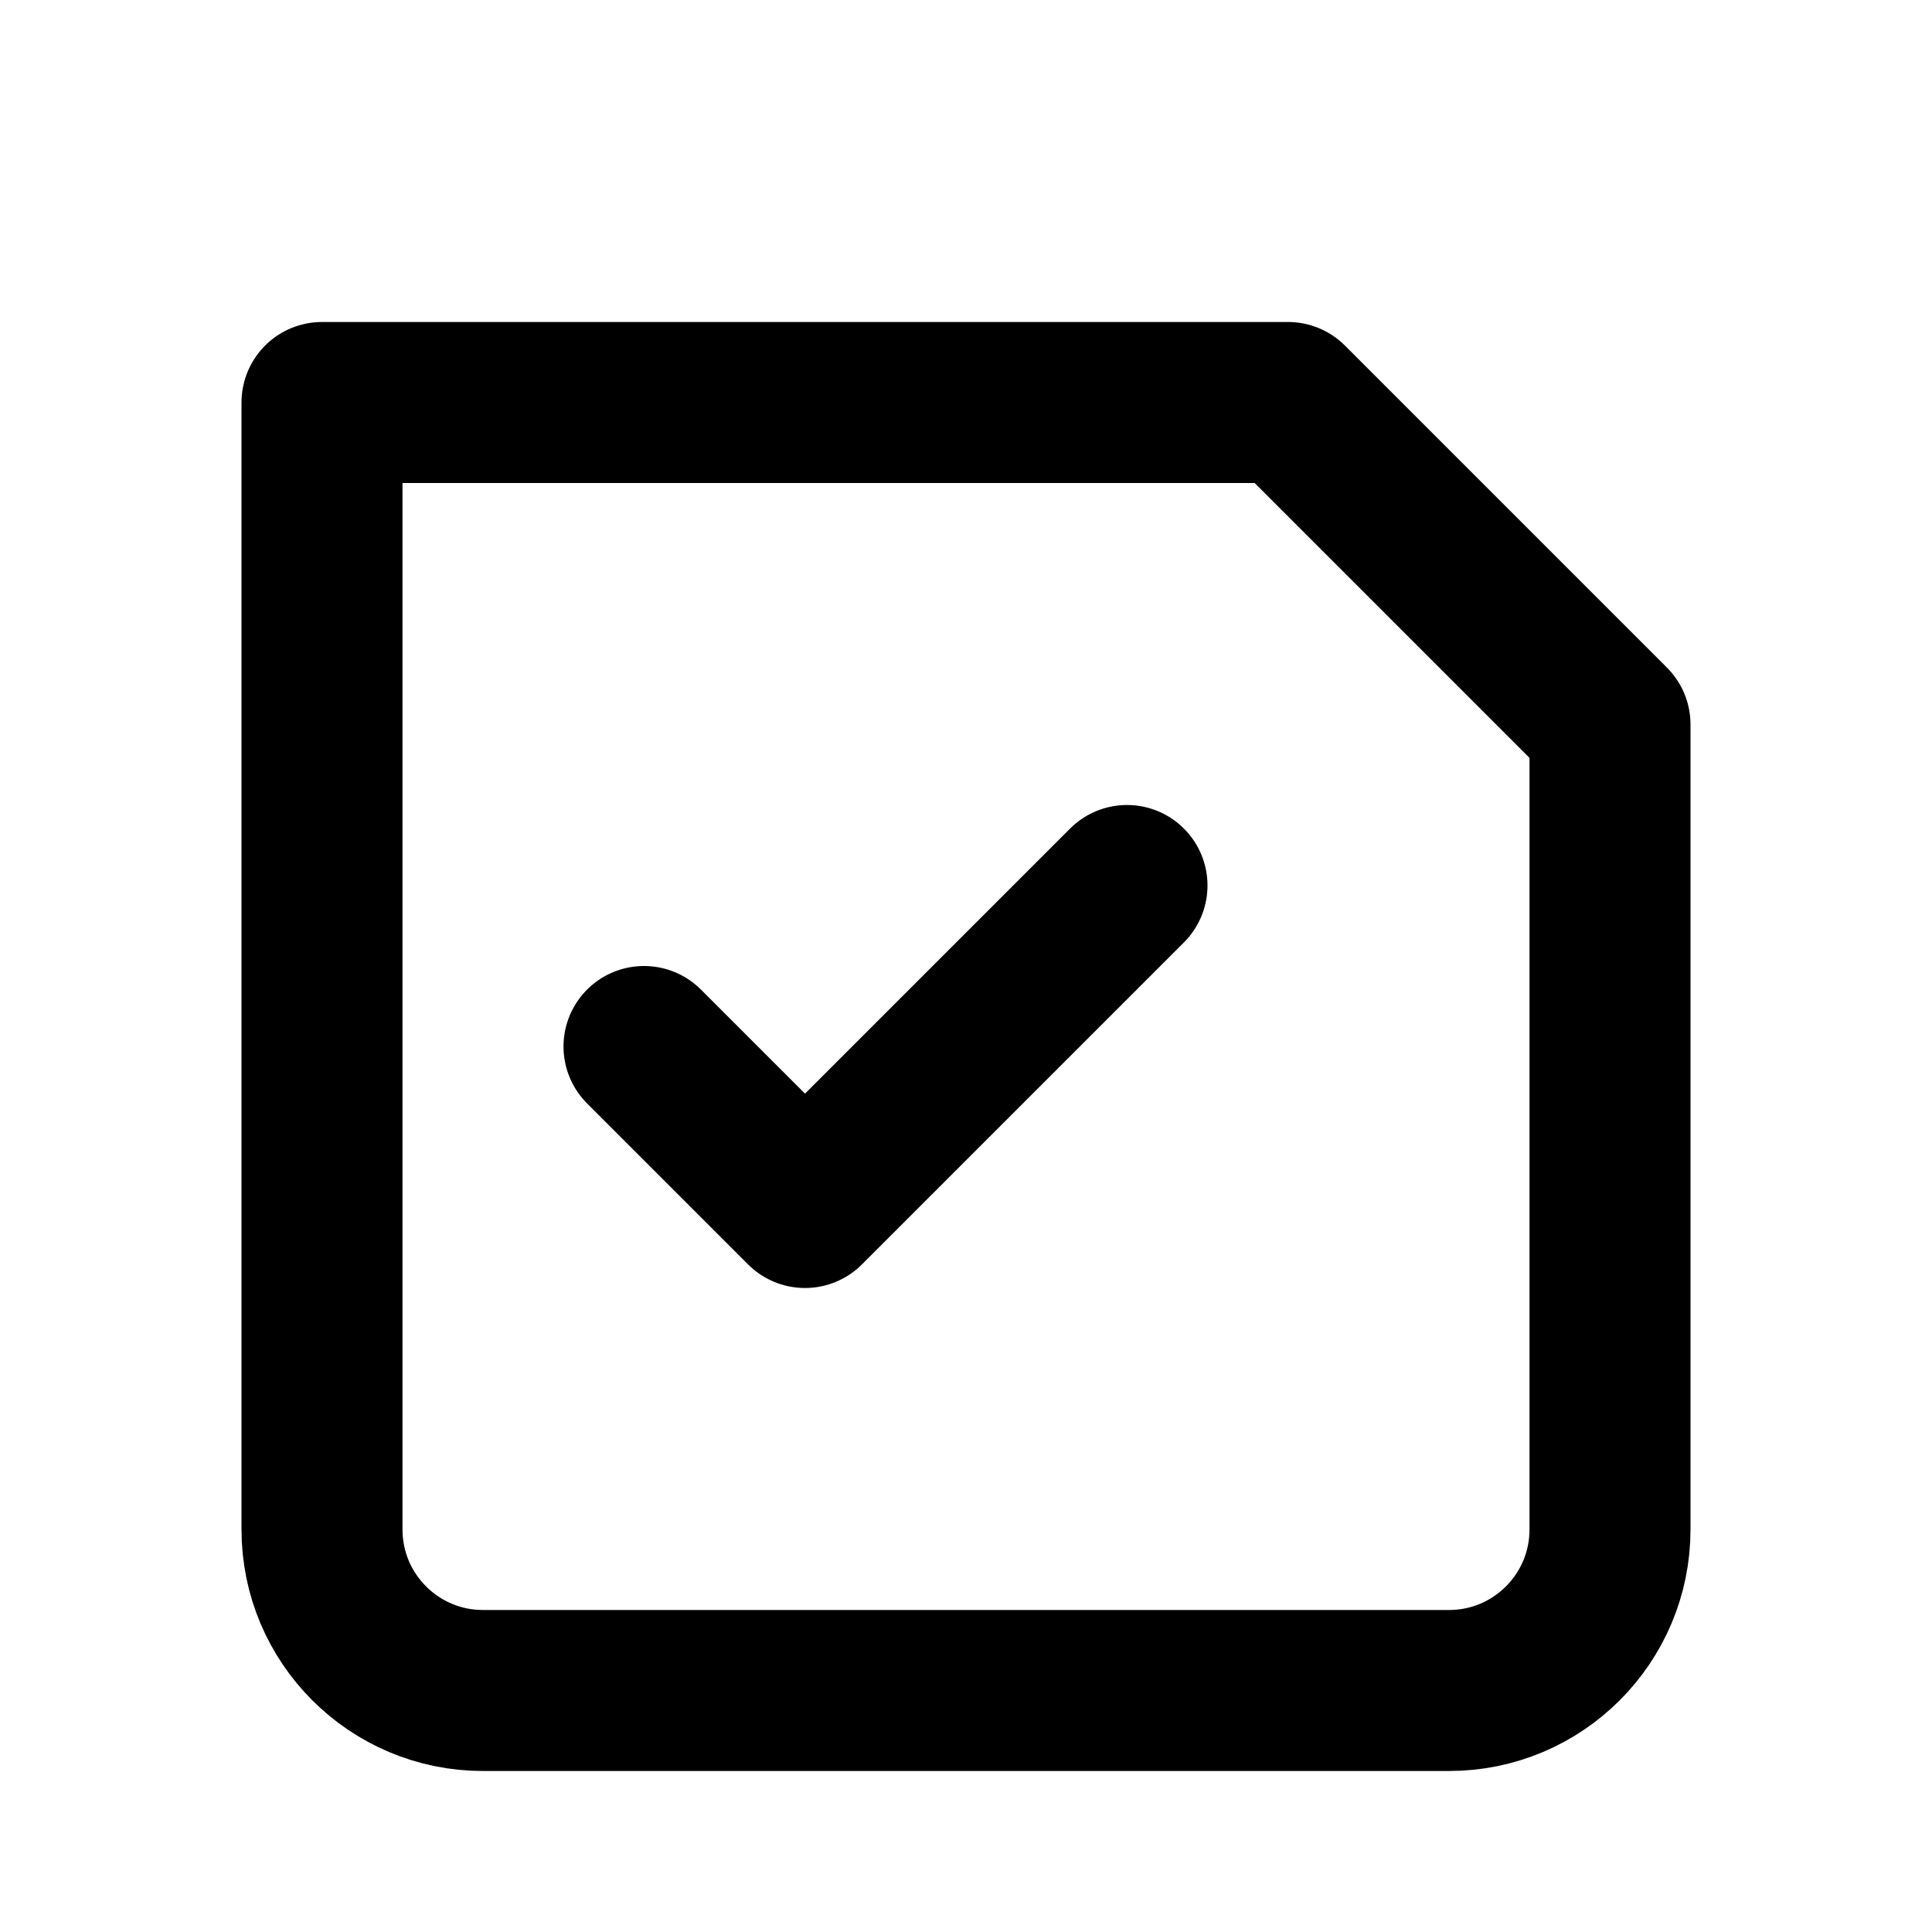
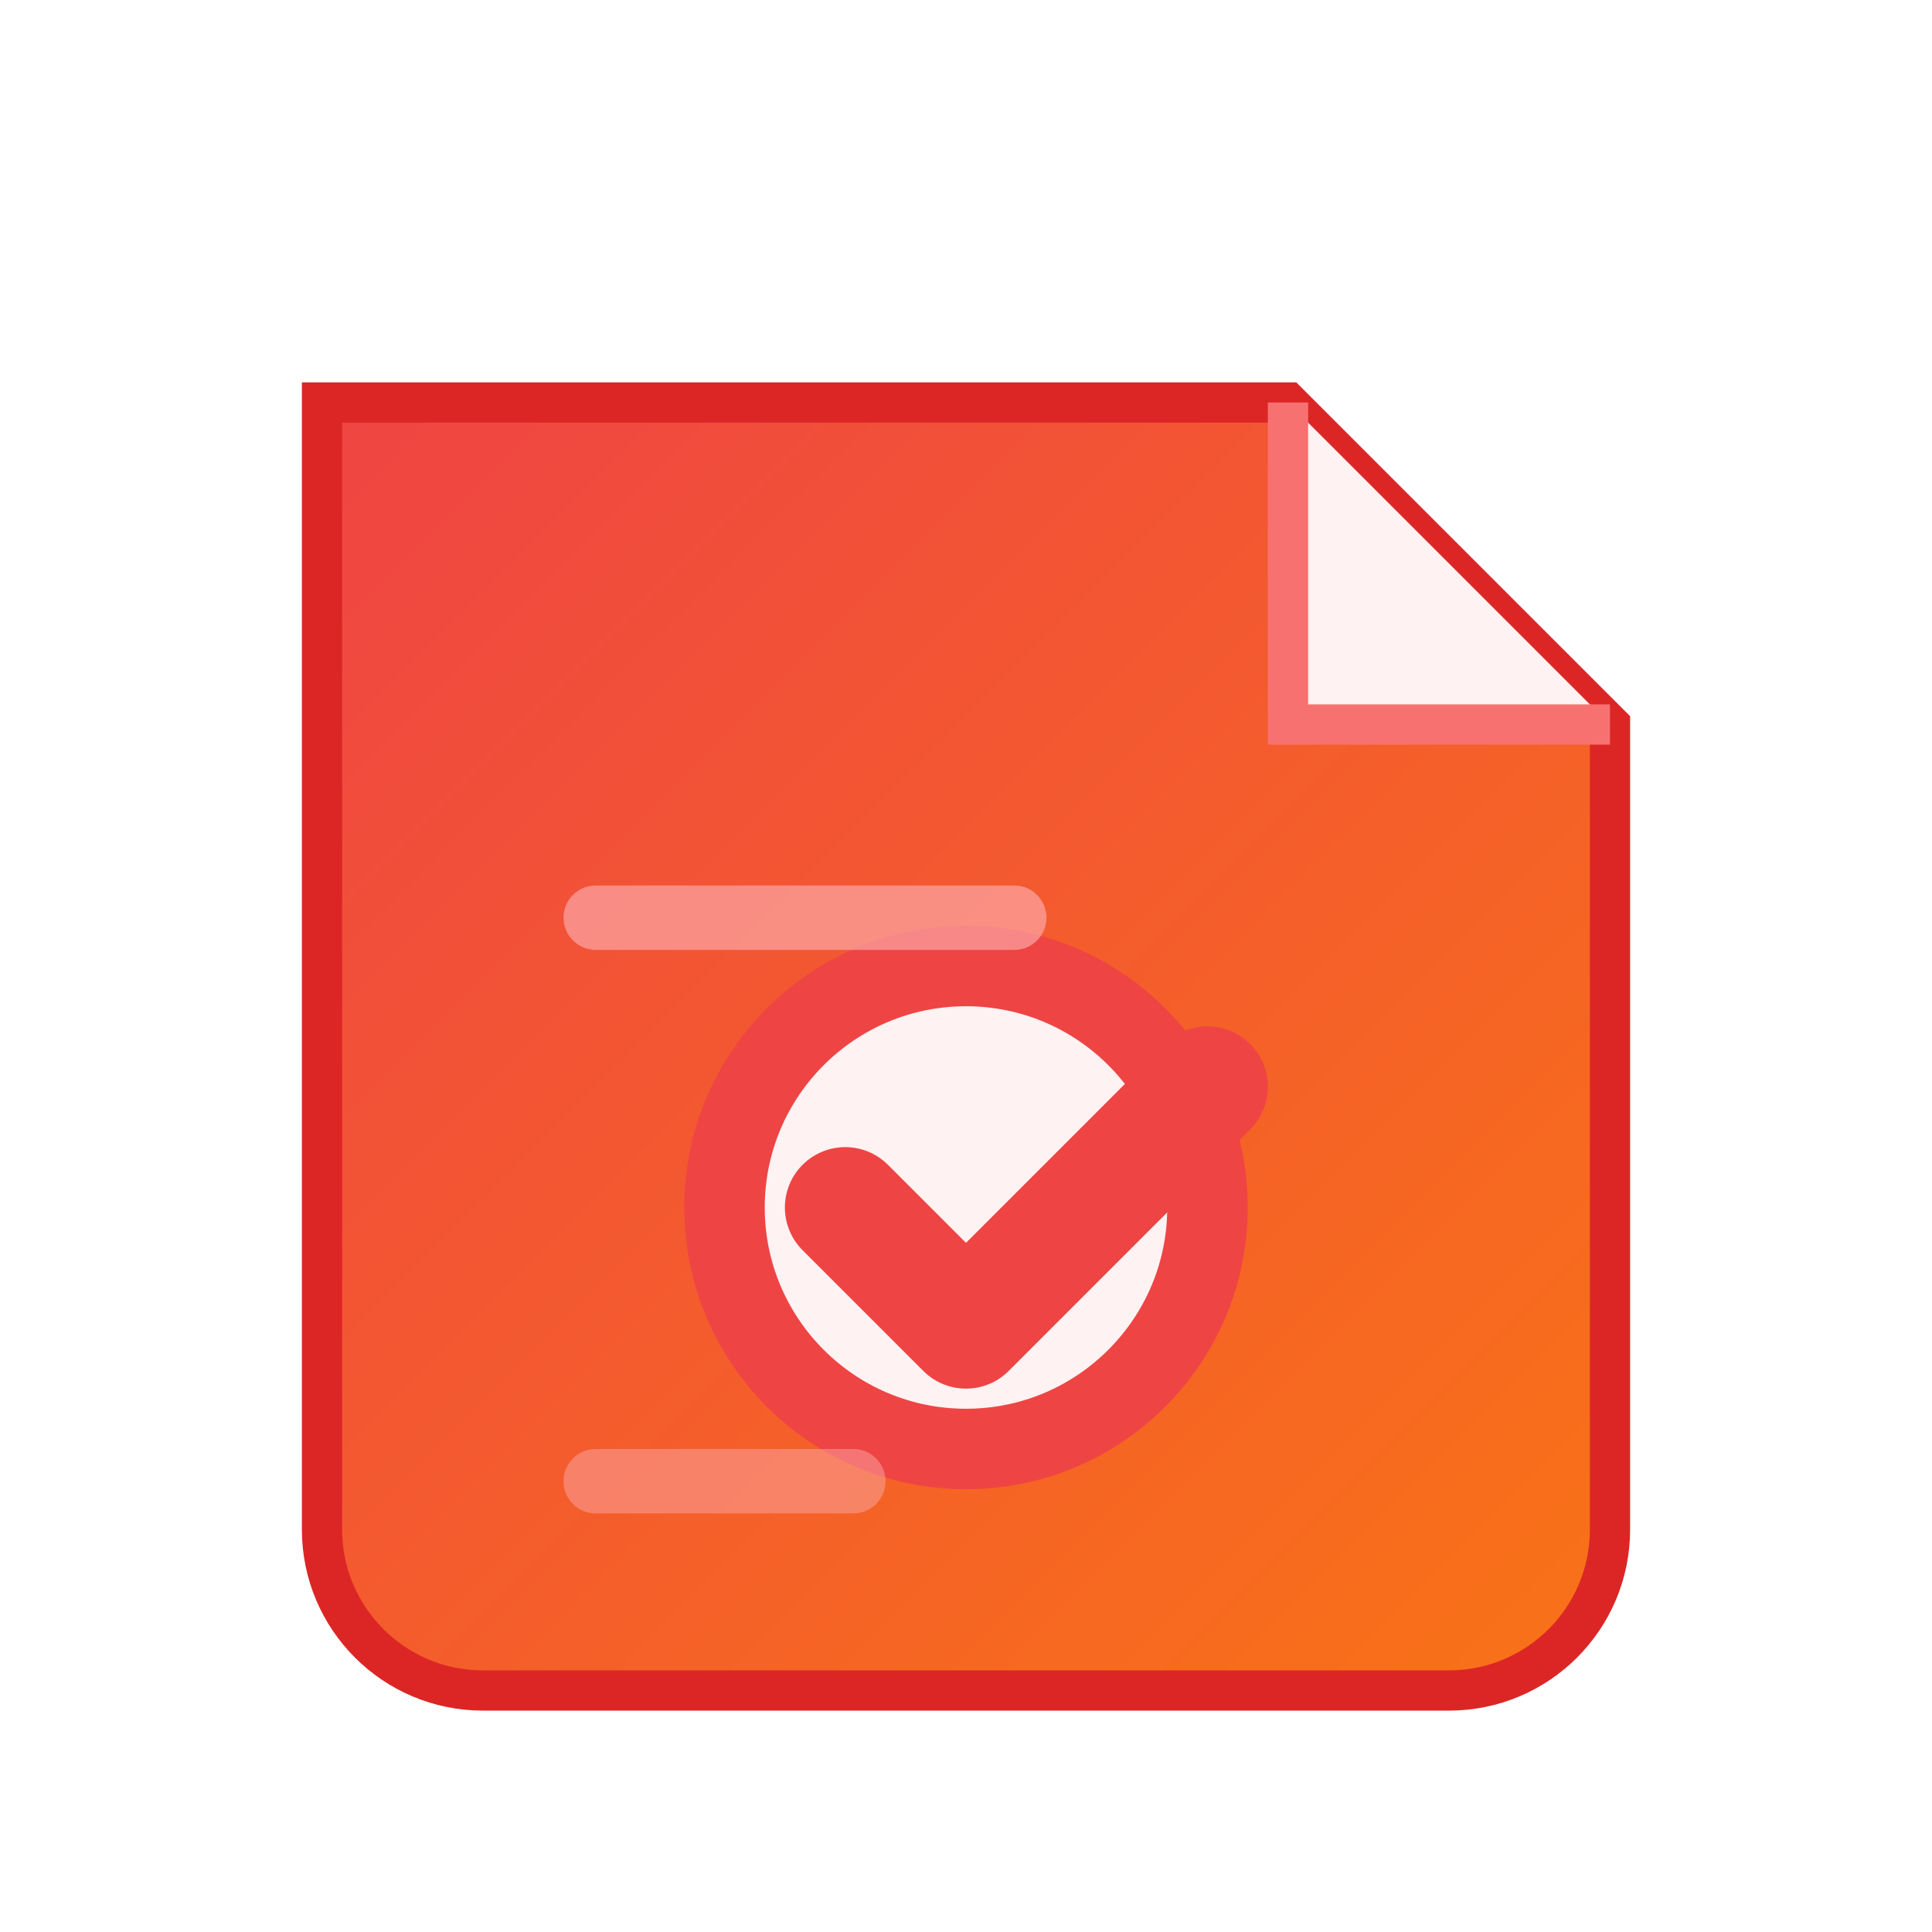
- <svg xmlns="http://www.w3.org/2000/svg" width="24" height="24" viewBox="0 0 24 24" fill="none" stroke="currentColor" stroke-width="2" stroke-linecap="round" stroke-linejoin="round">
-   <path d="M4 5h12l4 4v10a2 2 0 0 1-2 2H6a2 2 0 0 1-2-2z" />
-   <path d="M8 13l2 2 4-4" />
+ <svg xmlns="http://www.w3.org/2000/svg" width="24" height="24" viewBox="0 0 24 24" fill="none">
+   <defs>
+     <linearGradient id="plagiarismGradient" x1="0%" y1="0%" x2="100%" y2="100%">
+       <stop offset="0%" style="stop-color:#EF4444;stop-opacity:1" />
+       <stop offset="100%" style="stop-color:#F97316;stop-opacity:1" />
+     </linearGradient>
+   </defs>
+   <path d="M4 5h12l4 4v10a2 2 0 0 1-2 2H6a2 2 0 0 1-2-2z" fill="url(#plagiarismGradient)" stroke="#DC2626" stroke-width="0.5" />
+   <path d="M16 5v4h4" fill="#FEF2F2" stroke="#F87171" stroke-width="0.5" />
+   <circle cx="12" cy="15" r="3" fill="#FEF2F2" stroke="#EF4444" stroke-width="1" />
+   <path d="M10.5 15l1.5 1.5 3-3" stroke="#EF4444" stroke-width="1.5" fill="none" stroke-linecap="round" stroke-linejoin="round" />
+   <rect x="7" y="11" width="6" height="0.8" rx="0.4" fill="#FCA5A5" opacity="0.7" />
+   <rect x="7" y="18" width="4" height="0.8" rx="0.4" fill="#FCA5A5" opacity="0.5" />
</svg>
